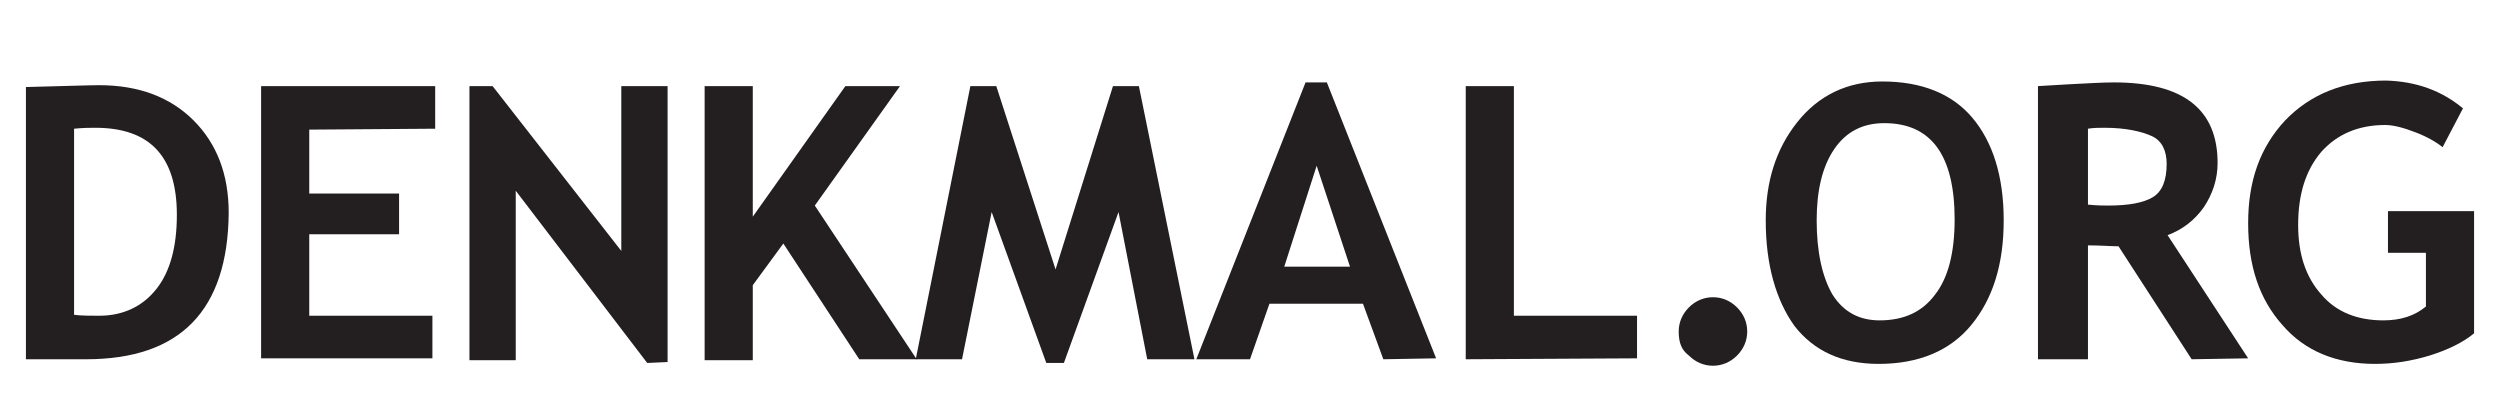
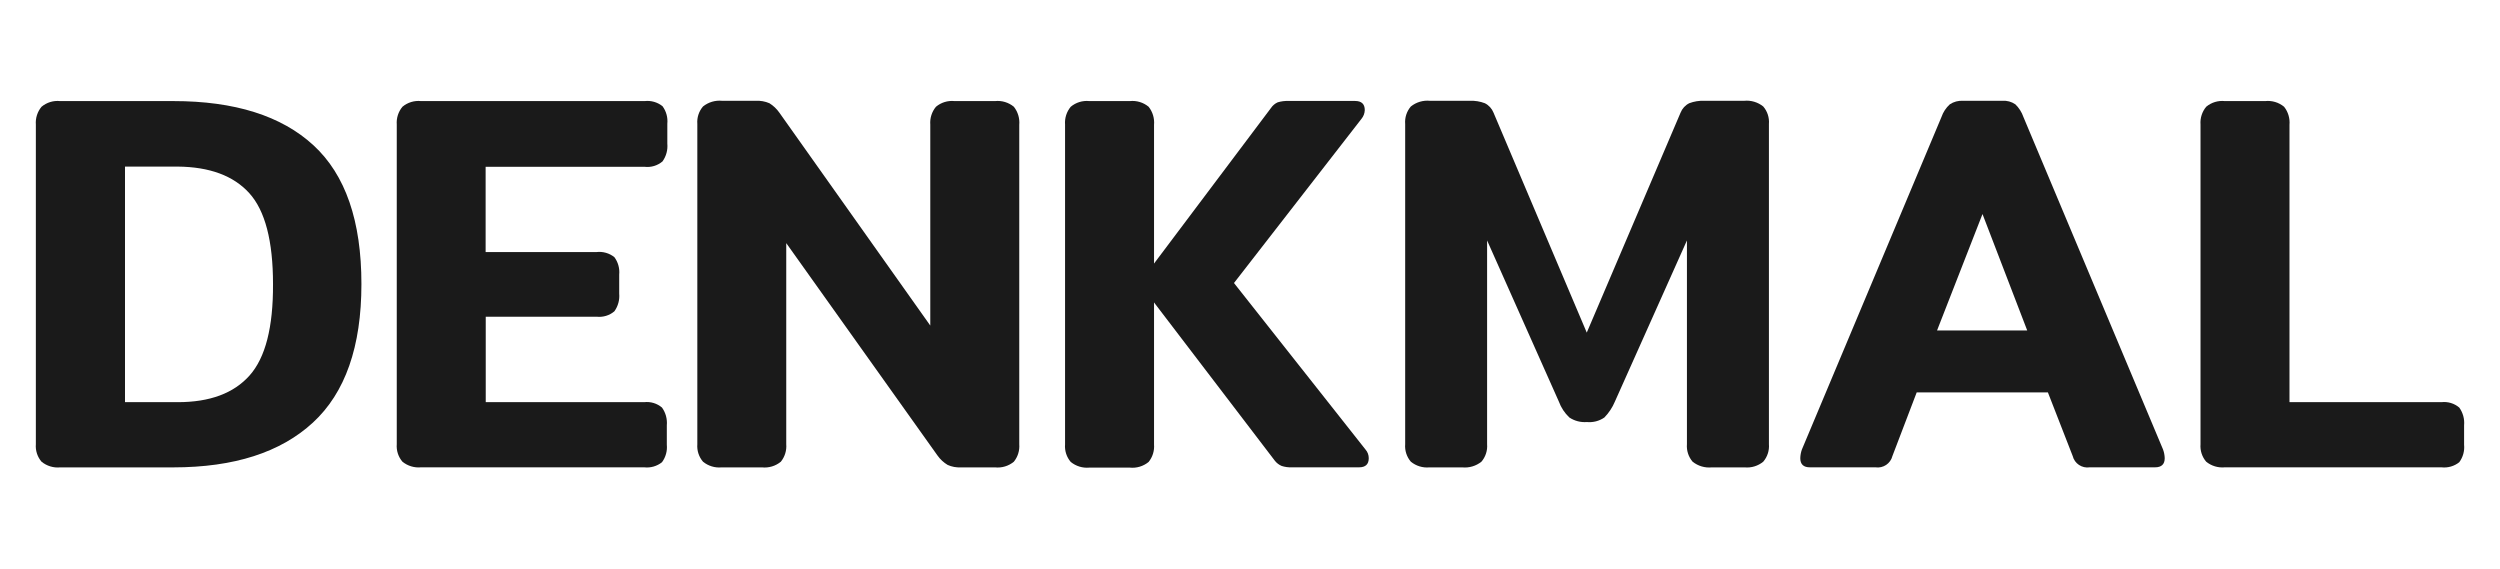
- <svg xmlns="http://www.w3.org/2000/svg" version="1.1" id="denkmal" x="0px" y="0px" viewBox="90 29 270 44" enable-background="new 90 29 270 44" xml:space="preserve">
-   <g>
-     <path fill="#231F20" d="M99.3,67.8h-6.5V38.4c4.2-0.1,6.8-0.2,7.9-0.2c4.3,0,7.7,1.3,10.2,3.8s3.8,5.8,3.8,10   C114.6,62.5,109.5,67.8,99.3,67.8z M98,42.9V63c0.8,0.1,1.8,0.1,2.7,0.1c2.6,0,4.7-1,6.2-2.9c1.5-1.9,2.2-4.6,2.2-8   c0-6.3-2.9-9.4-8.8-9.4C99.8,42.8,99,42.8,98,42.9z" />
-     <path fill="#231F20" d="M123.4,43v6.9h9.7v4.4h-9.7v8.8h13.3v4.6h-18.5V38.3H137v4.6L123.4,43L123.4,43z" />
-     <path fill="#231F20" d="M159.9,68.2l-14.2-18.6v18.3h-5V38.3h2.5l13.9,17.8V38.3h5v29.8L159.9,68.2L159.9,68.2z" />
-     <path fill="#231F20" d="M182.8,67.8l-8.2-12.5l-3.3,4.5v8.1h-5.2V38.3h5.2v14.1l10-14.1h5.9L178,51.2l11,16.6H182.8z" />
-     <path fill="#231F20" d="M219,67.8h-5.1l-3.1-15.9l-5.9,16.3H203l-5.9-16.3l-3.2,15.9h-5l5.9-29.5h2.8l6.4,19.8l6.2-19.8h2.8   L219,67.8z" />
-     <path fill="#231F20" d="M239.4,67.8l-2.2-6h-10.1l-2.1,6h-5.8L231,37.9h2.3l11.8,29.8L239.4,67.8L239.4,67.8z M232.2,46.9   l-3.5,10.9h7.1L232.2,46.9z" />
-     <path fill="#231F20" d="M248.3,67.8V38.3h5.2v24.8h13.3v4.6L248.3,67.8L248.3,67.8z" />
-     <path fill="#231F20" d="M280.7,52.8c0-4.2,1.1-7.7,3.4-10.6c2.3-2.9,5.4-4.4,9.2-4.4c4.2,0,7.5,1.3,9.7,3.9   c2.2,2.6,3.4,6.3,3.4,11.1s-1.2,8.5-3.5,11.3c-2.3,2.8-5.7,4.2-10,4.2c-4,0-7-1.4-9.1-4.1C281.8,61.4,280.7,57.6,280.7,52.8z    M286.2,52.8c0,3.4,0.6,6.1,1.7,8c1.2,1.9,2.9,2.8,5.1,2.8c2.6,0,4.6-0.9,6-2.8c1.4-1.8,2.1-4.5,2.1-8.1c0-6.9-2.5-10.4-7.6-10.4   c-2.3,0-4.1,0.9-5.4,2.8C286.8,47,286.2,49.6,286.2,52.8z" />
-     <path fill="#231F20" d="M326.7,67.8l-7.9-12.2c-0.8,0-1.9-0.1-3.3-0.1v12.3h-5.4V38.3c0.3,0,1.4-0.1,3.4-0.2c2-0.1,3.6-0.2,4.8-0.2   c7.5,0,11.2,2.9,11.2,8.7c0,1.7-0.5,3.3-1.5,4.8c-1,1.4-2.3,2.4-3.9,3l8.7,13.3L326.7,67.8L326.7,67.8z M315.5,42.9v8.2   c1,0.1,1.7,0.1,2.2,0.1c2.2,0,3.8-0.3,4.8-0.9c1-0.6,1.5-1.8,1.5-3.6c0-1.4-0.5-2.5-1.6-3s-2.8-0.9-5.1-0.9   C316.7,42.8,316.1,42.8,315.5,42.9z" />
-     <path fill="#231F20" d="M356,40.7l-2.2,4.2c-0.6-0.5-1.6-1.1-2.9-1.6s-2.4-0.8-3.3-0.8c-2.9,0-5.2,1-6.9,2.9   c-1.7,2-2.5,4.6-2.5,7.9c0,3.1,0.8,5.6,2.5,7.5c1.6,1.9,3.9,2.8,6.7,2.8c1.9,0,3.4-0.5,4.6-1.5v-5.8h-4.1v-4.5h9.3V65   c-1.2,1-2.9,1.8-4.8,2.4c-2,0.6-3.9,0.9-5.9,0.9c-4.2,0-7.6-1.4-10-4.2c-2.5-2.8-3.7-6.4-3.7-11s1.3-8.2,4-11.1   c2.7-2.8,6.3-4.3,10.9-4.3C351,37.8,353.7,38.8,356,40.7z" />
+ <svg xmlns="http://www.w3.org/2000/svg" viewBox="0 0 440 100">
+   <defs>
+     <style>.cls-1{fill:#1a1a1a;}</style>
+   </defs>
+   <g id="Layer_1" data-name="Layer 1">
+     <path class="cls-1" d="M7.31,81.26a4.21,4.21,0,0,1-1-3.08V21.92a4.38,4.38,0,0,1,1-3.13,4.38,4.38,0,0,1,3.27-1H30.5q16.22,0,24.67,7.78T63.61,50q0,16.51-8.54,24.38T30.5,82.26H10.58A4.5,4.5,0,0,1,7.31,81.26Zm24-10.48q8.44,0,12.62-4.7T48.05,50q0-11.39-4.17-16T31.26,29.32H22V70.78Z" />
+     <path class="cls-1" d="M70.83,81.26a4.21,4.21,0,0,1-1-3.08V21.92a4.38,4.38,0,0,1,1-3.13,4.38,4.38,0,0,1,3.27-1h39.37a4.25,4.25,0,0,1,3.13.9,4.44,4.44,0,0,1,.85,3.08v3.51a4.63,4.63,0,0,1-.85,3.13,4.12,4.12,0,0,1-3.13.95h-28v15H105a4.25,4.25,0,0,1,3.13.9,4.44,4.44,0,0,1,.85,3.08v3.32a4.63,4.63,0,0,1-.85,3.13,4.11,4.11,0,0,1-3.13.95H85.49V70.78h27.89a4.12,4.12,0,0,1,3.13.95,4.64,4.64,0,0,1,.85,3.13v3.41a4.44,4.44,0,0,1-.85,3.08,4.25,4.25,0,0,1-3.13.9H74.1A4.51,4.51,0,0,1,70.83,81.26Z" />
+     <path class="cls-1" d="M123.73,81.26a4.21,4.21,0,0,1-1-3.08V21.82a4.2,4.2,0,0,1,1-3.08,4.65,4.65,0,0,1,3.37-1H133a5.35,5.35,0,0,1,2.42.43,6,6,0,0,1,1.75,1.66l26.56,37.47V21.92a4.38,4.38,0,0,1,1-3.13,4.38,4.38,0,0,1,3.27-1h7.12a4.48,4.48,0,0,1,3.32,1,4.49,4.49,0,0,1,.95,3.18V78.18a4.34,4.34,0,0,1-.95,3.08,4.48,4.48,0,0,1-3.32,1h-6a5.06,5.06,0,0,1-2.33-.43A5.91,5.91,0,0,1,165,80.17L138.38,42.79V78.18a4.34,4.34,0,0,1-.95,3.08,4.49,4.49,0,0,1-3.32,1H127A4.5,4.5,0,0,1,123.73,81.26Z" />
+     <path class="cls-1" d="M240.9,80.64q0,1.61-1.71,1.61H227.33a5.09,5.09,0,0,1-1.75-.24,3,3,0,0,1-1.19-.9l-21-27.51-.28-.38v25a4.34,4.34,0,0,1-.95,3.08,4.48,4.48,0,0,1-3.32,1h-7.12a4.51,4.51,0,0,1-3.27-1,4.21,4.21,0,0,1-1-3.08V21.92a4.38,4.38,0,0,1,1-3.13,4.38,4.38,0,0,1,3.27-1h7.12a4.47,4.47,0,0,1,3.32,1,4.49,4.49,0,0,1,.95,3.18V46.39l.28-.38,20.3-27a2.81,2.81,0,0,1,1.18-1,5.84,5.84,0,0,1,1.95-.24h11.67q1.71,0,1.71,1.61a2.53,2.53,0,0,1-.57,1.52L217.18,49.81l23.15,29.31A2.27,2.27,0,0,1,240.9,80.64Z" />
+     <path class="cls-1" d="M248.31,81.26a4.21,4.21,0,0,1-1-3.08V21.82a4.2,4.2,0,0,1,1-3.08,4.65,4.65,0,0,1,3.37-1h7a6.66,6.66,0,0,1,2.66.43,3.17,3.17,0,0,1,1.52,1.66l16.41,38.71,16.51-38.71a3.16,3.16,0,0,1,1.52-1.66,6.65,6.65,0,0,1,2.66-.43h7a4.65,4.65,0,0,1,3.37,1,4.2,4.2,0,0,1,1,3.08V78.18a4.21,4.21,0,0,1-1,3.08,4.5,4.5,0,0,1-3.27,1h-5.79a4.67,4.67,0,0,1-3.37-1,4.21,4.21,0,0,1-1-3.08V42.32L284.22,70.68a9,9,0,0,1-1.85,2.8,4.62,4.62,0,0,1-3.08.8,4.86,4.86,0,0,1-3.08-.8,7.25,7.25,0,0,1-1.85-2.8L261.73,42.32V78.18a4.21,4.21,0,0,1-1,3.08,4.67,4.67,0,0,1-3.37,1h-5.79A4.5,4.5,0,0,1,248.31,81.26Z" />
+     <path class="cls-1" d="M316.85,80.64a4.92,4.92,0,0,1,.28-1.52l24.57-58.53a5.33,5.33,0,0,1,1.47-2.23,3.77,3.77,0,0,1,2.32-.62h6.93a3.57,3.57,0,0,1,2.28.62,5.66,5.66,0,0,1,1.42,2.23L380.7,79.12a4.88,4.88,0,0,1,.29,1.52q0,1.61-1.71,1.61H367.79a2.68,2.68,0,0,1-3-2l-4.36-11.19H337.34l-4.27,11.19a2.68,2.68,0,0,1-3,2H318.56Q316.85,82.26,316.85,80.64Zm39.94-22.48-7.87-20.49-8,20.49Z" />
+     <path class="cls-1" d="M388.29,81.26a4.21,4.21,0,0,1-1-3.08V21.92a4.38,4.38,0,0,1,1-3.13,4.38,4.38,0,0,1,3.27-1h7.12a4.47,4.47,0,0,1,3.32,1,4.49,4.49,0,0,1,.95,3.18V70.78h26.75a4.12,4.12,0,0,1,3.13.95,4.63,4.63,0,0,1,.85,3.13v3.41a4.43,4.43,0,0,1-.85,3.08,4.25,4.25,0,0,1-3.13.9H391.57A4.51,4.51,0,0,1,388.29,81.26Z" />
  </g>
-   <path fill="#231F20" d="M271.3,64.8c0-1,0.4-1.9,1.1-2.6c0.7-0.7,1.6-1.1,2.6-1.1s1.9,0.4,2.6,1.1c0.7,0.7,1.1,1.6,1.1,2.6  s-0.4,1.9-1.1,2.6c-0.7,0.7-1.6,1.1-2.6,1.1s-1.9-0.4-2.6-1.1C271.6,66.8,271.3,66,271.3,64.8z" />
</svg>
